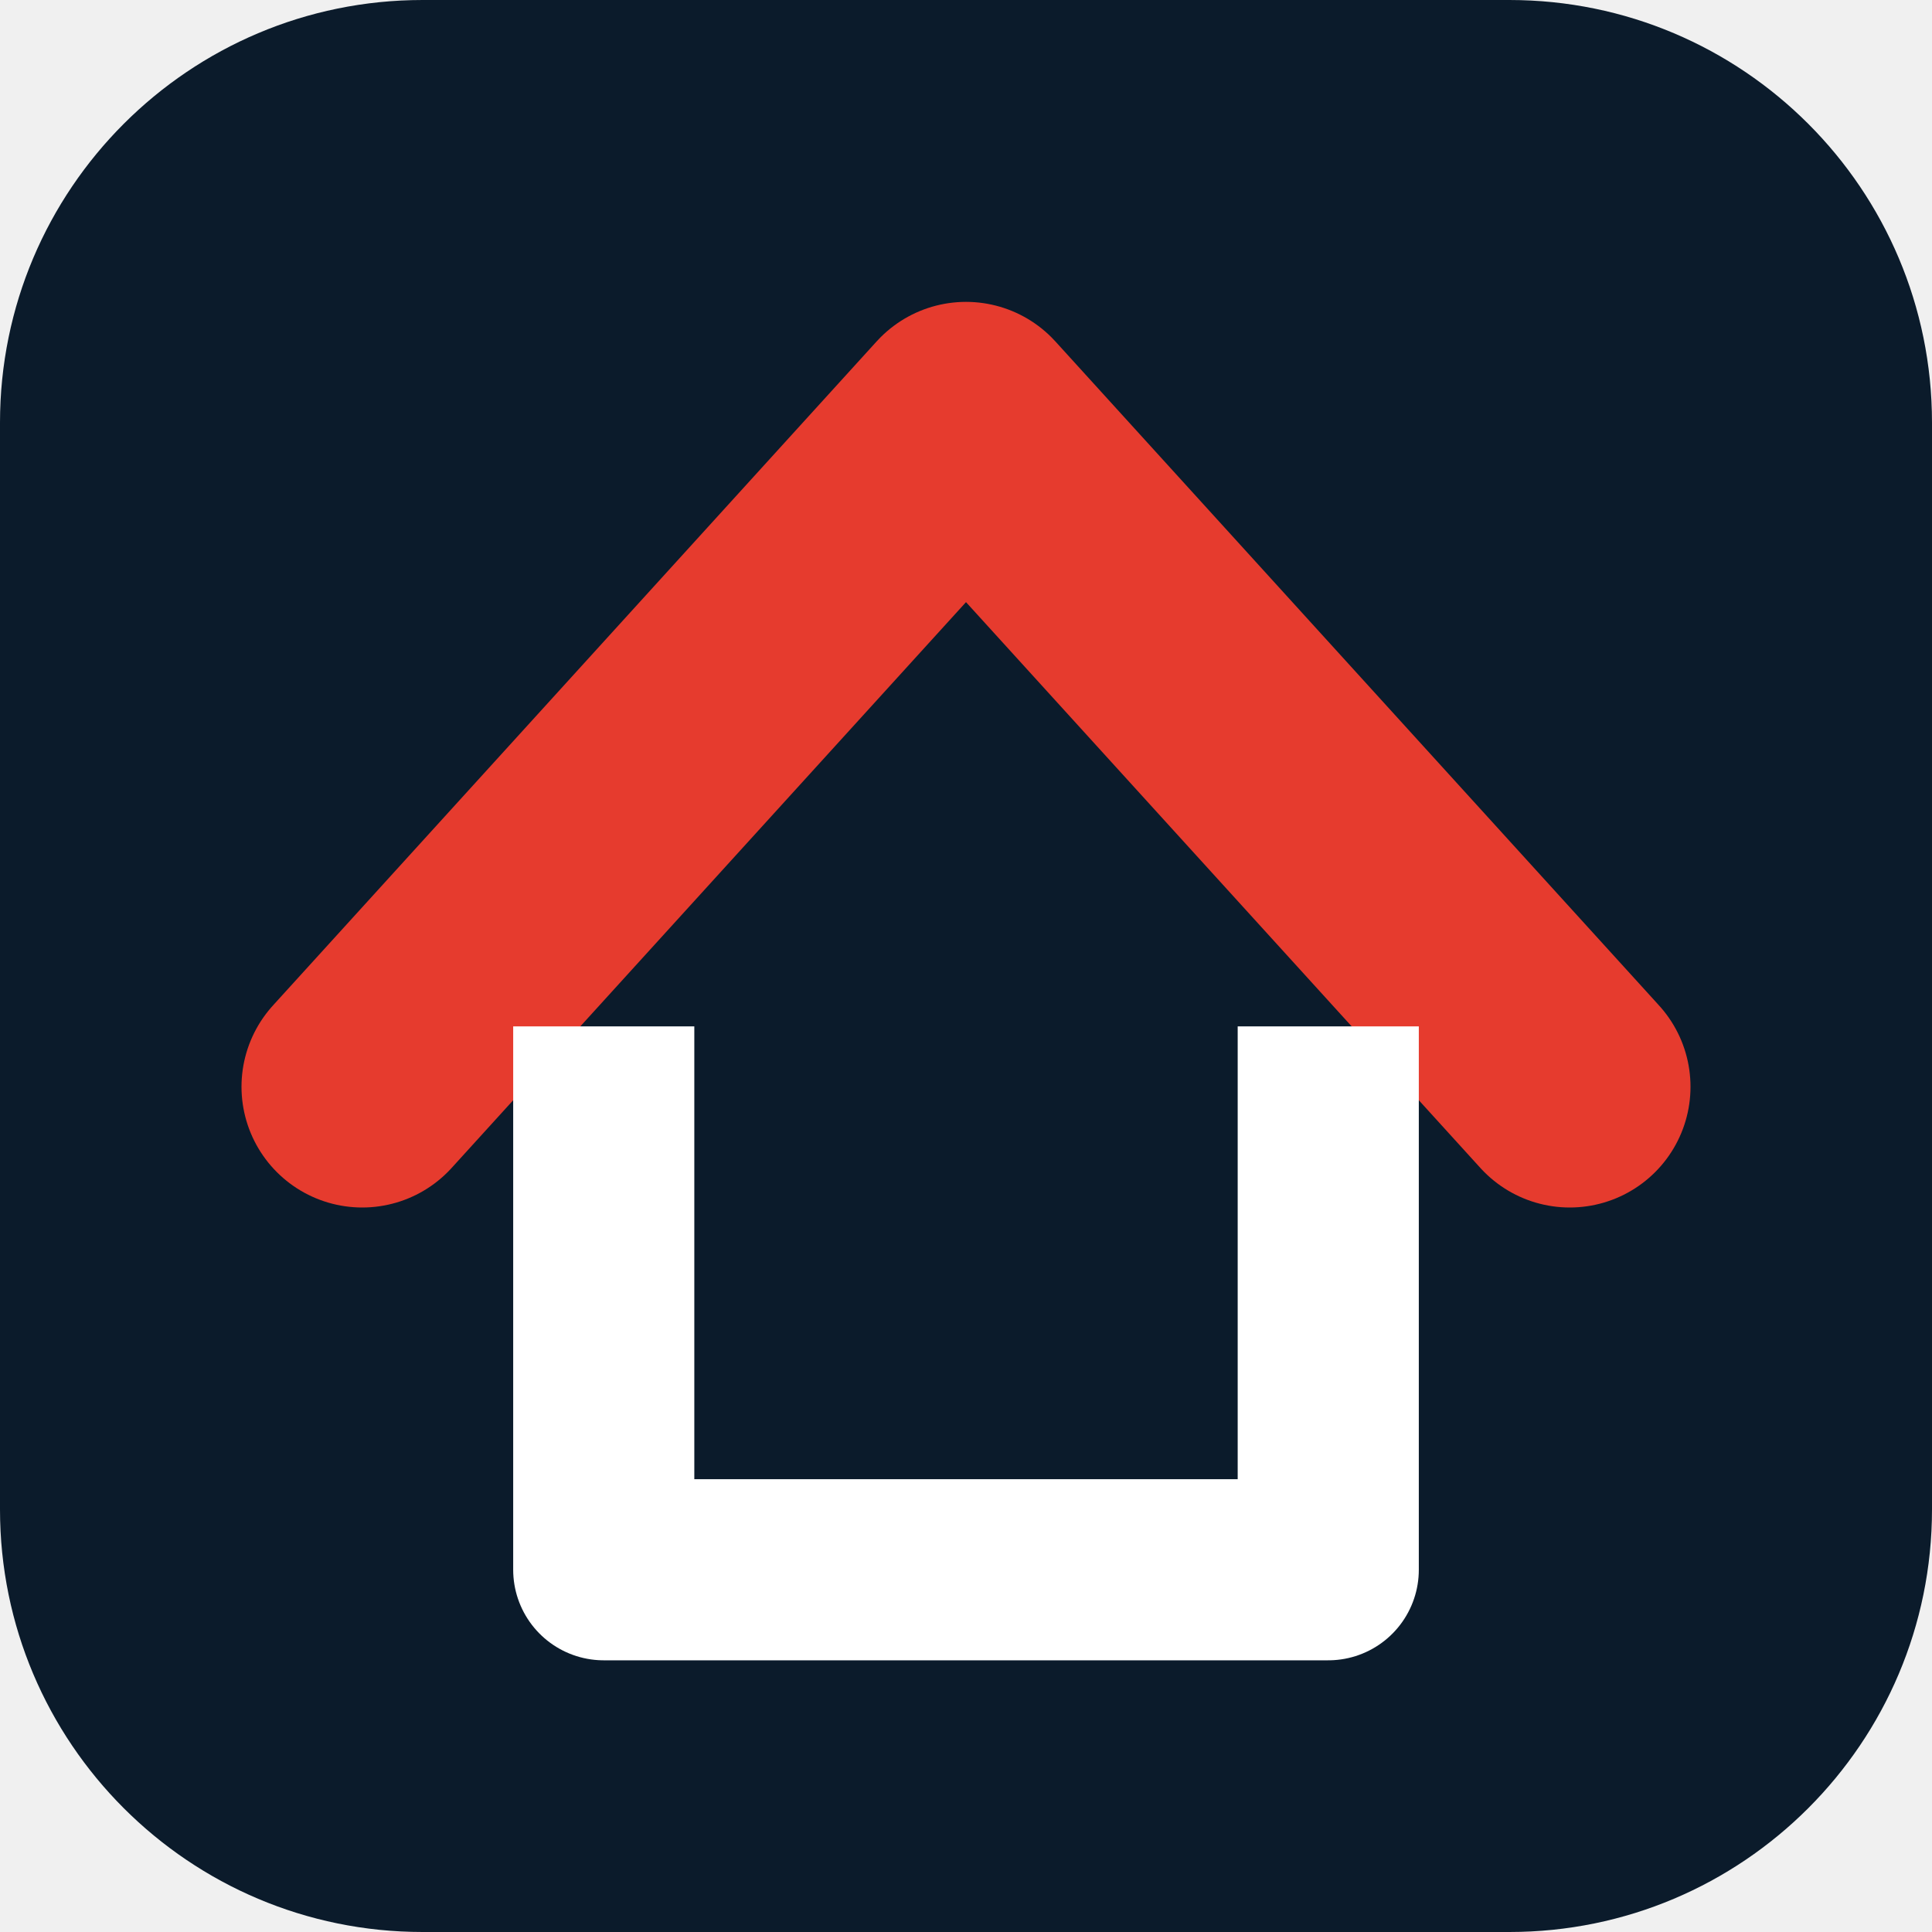
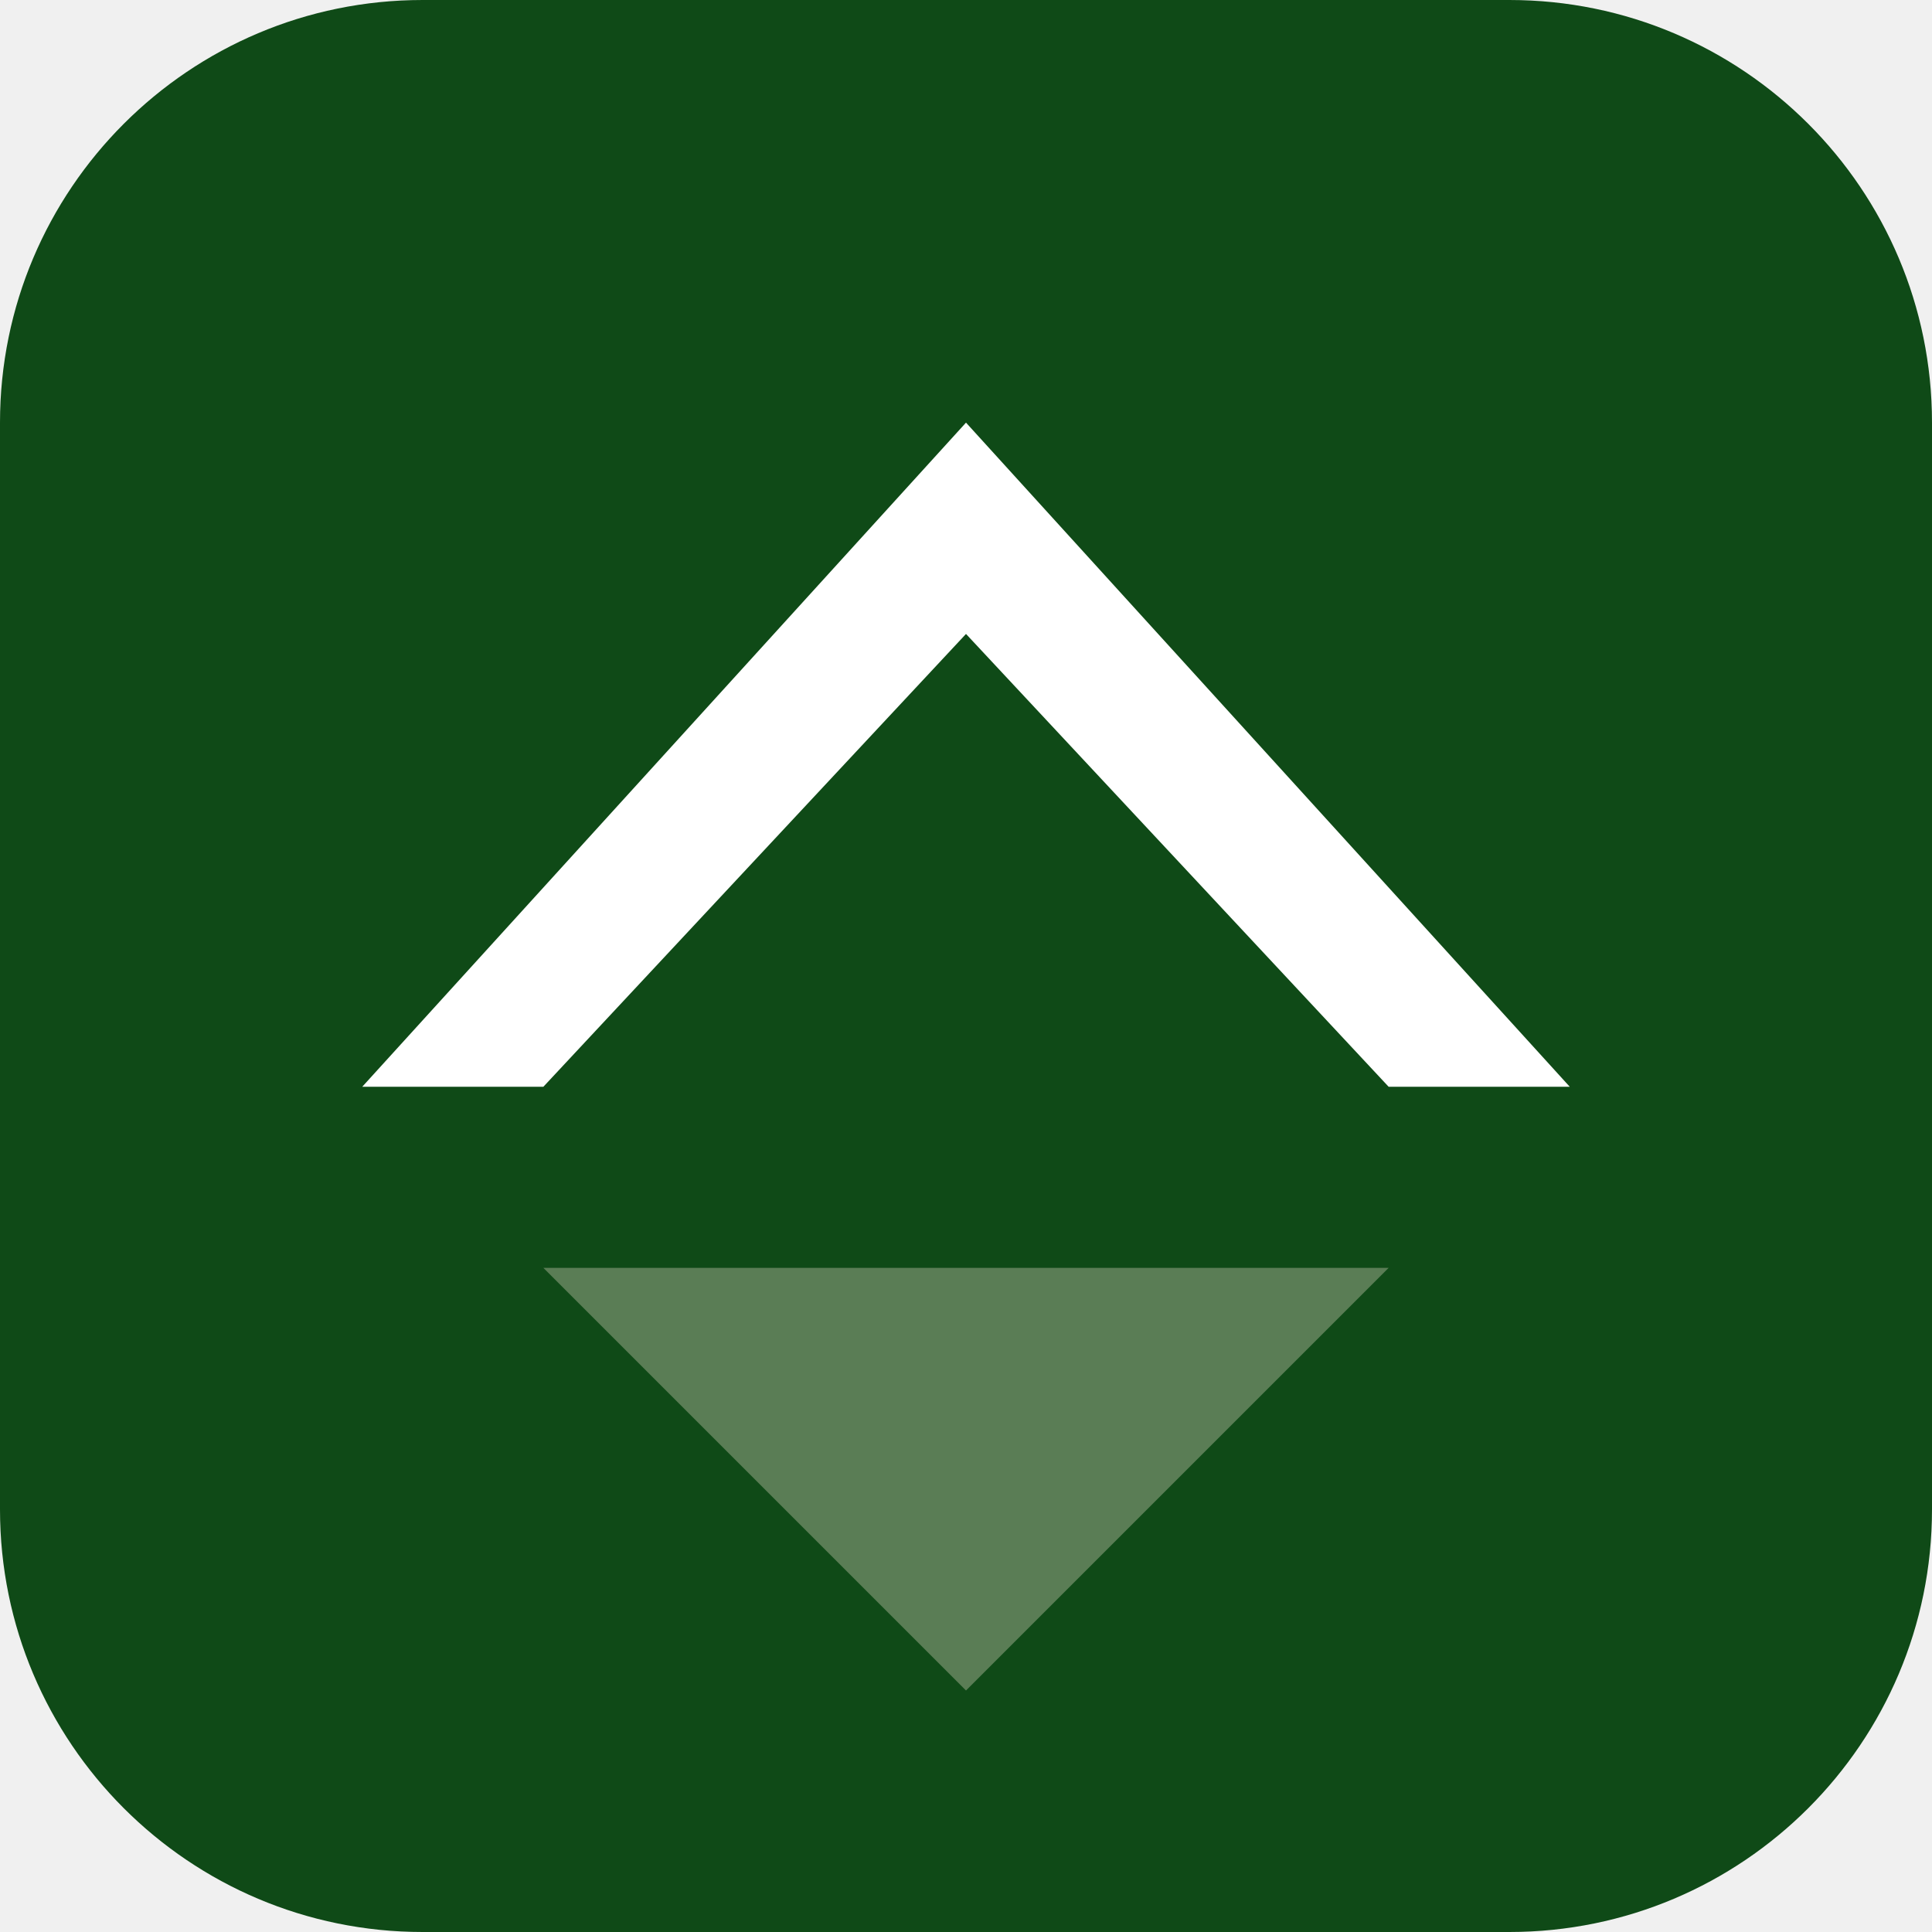
<svg xmlns="http://www.w3.org/2000/svg" viewBox="0 0 64 64">
-   <rect width="64" height="64" rx="14" fill="#0B1B2B" />
-   <path d="M12 36 L32 14 L52 36" fill="none" stroke="#E63B2E" stroke-width="8" stroke-linecap="round" stroke-linejoin="round" />
-   <path d="M20 34 V52 H44 V34" fill="none" stroke="#fff" stroke-width="6" stroke-linejoin="round" />
+   <rect width="64" height="64" rx="14" fill="#0F4A17" />
+   <path d="M12 36 L32 14 L52 36 L46 36 L32 21 L18 36 Z" fill="#fff" />
+   <polygon points="18,42 46,42 32,56" fill="#5A7D55" />
</svg>
